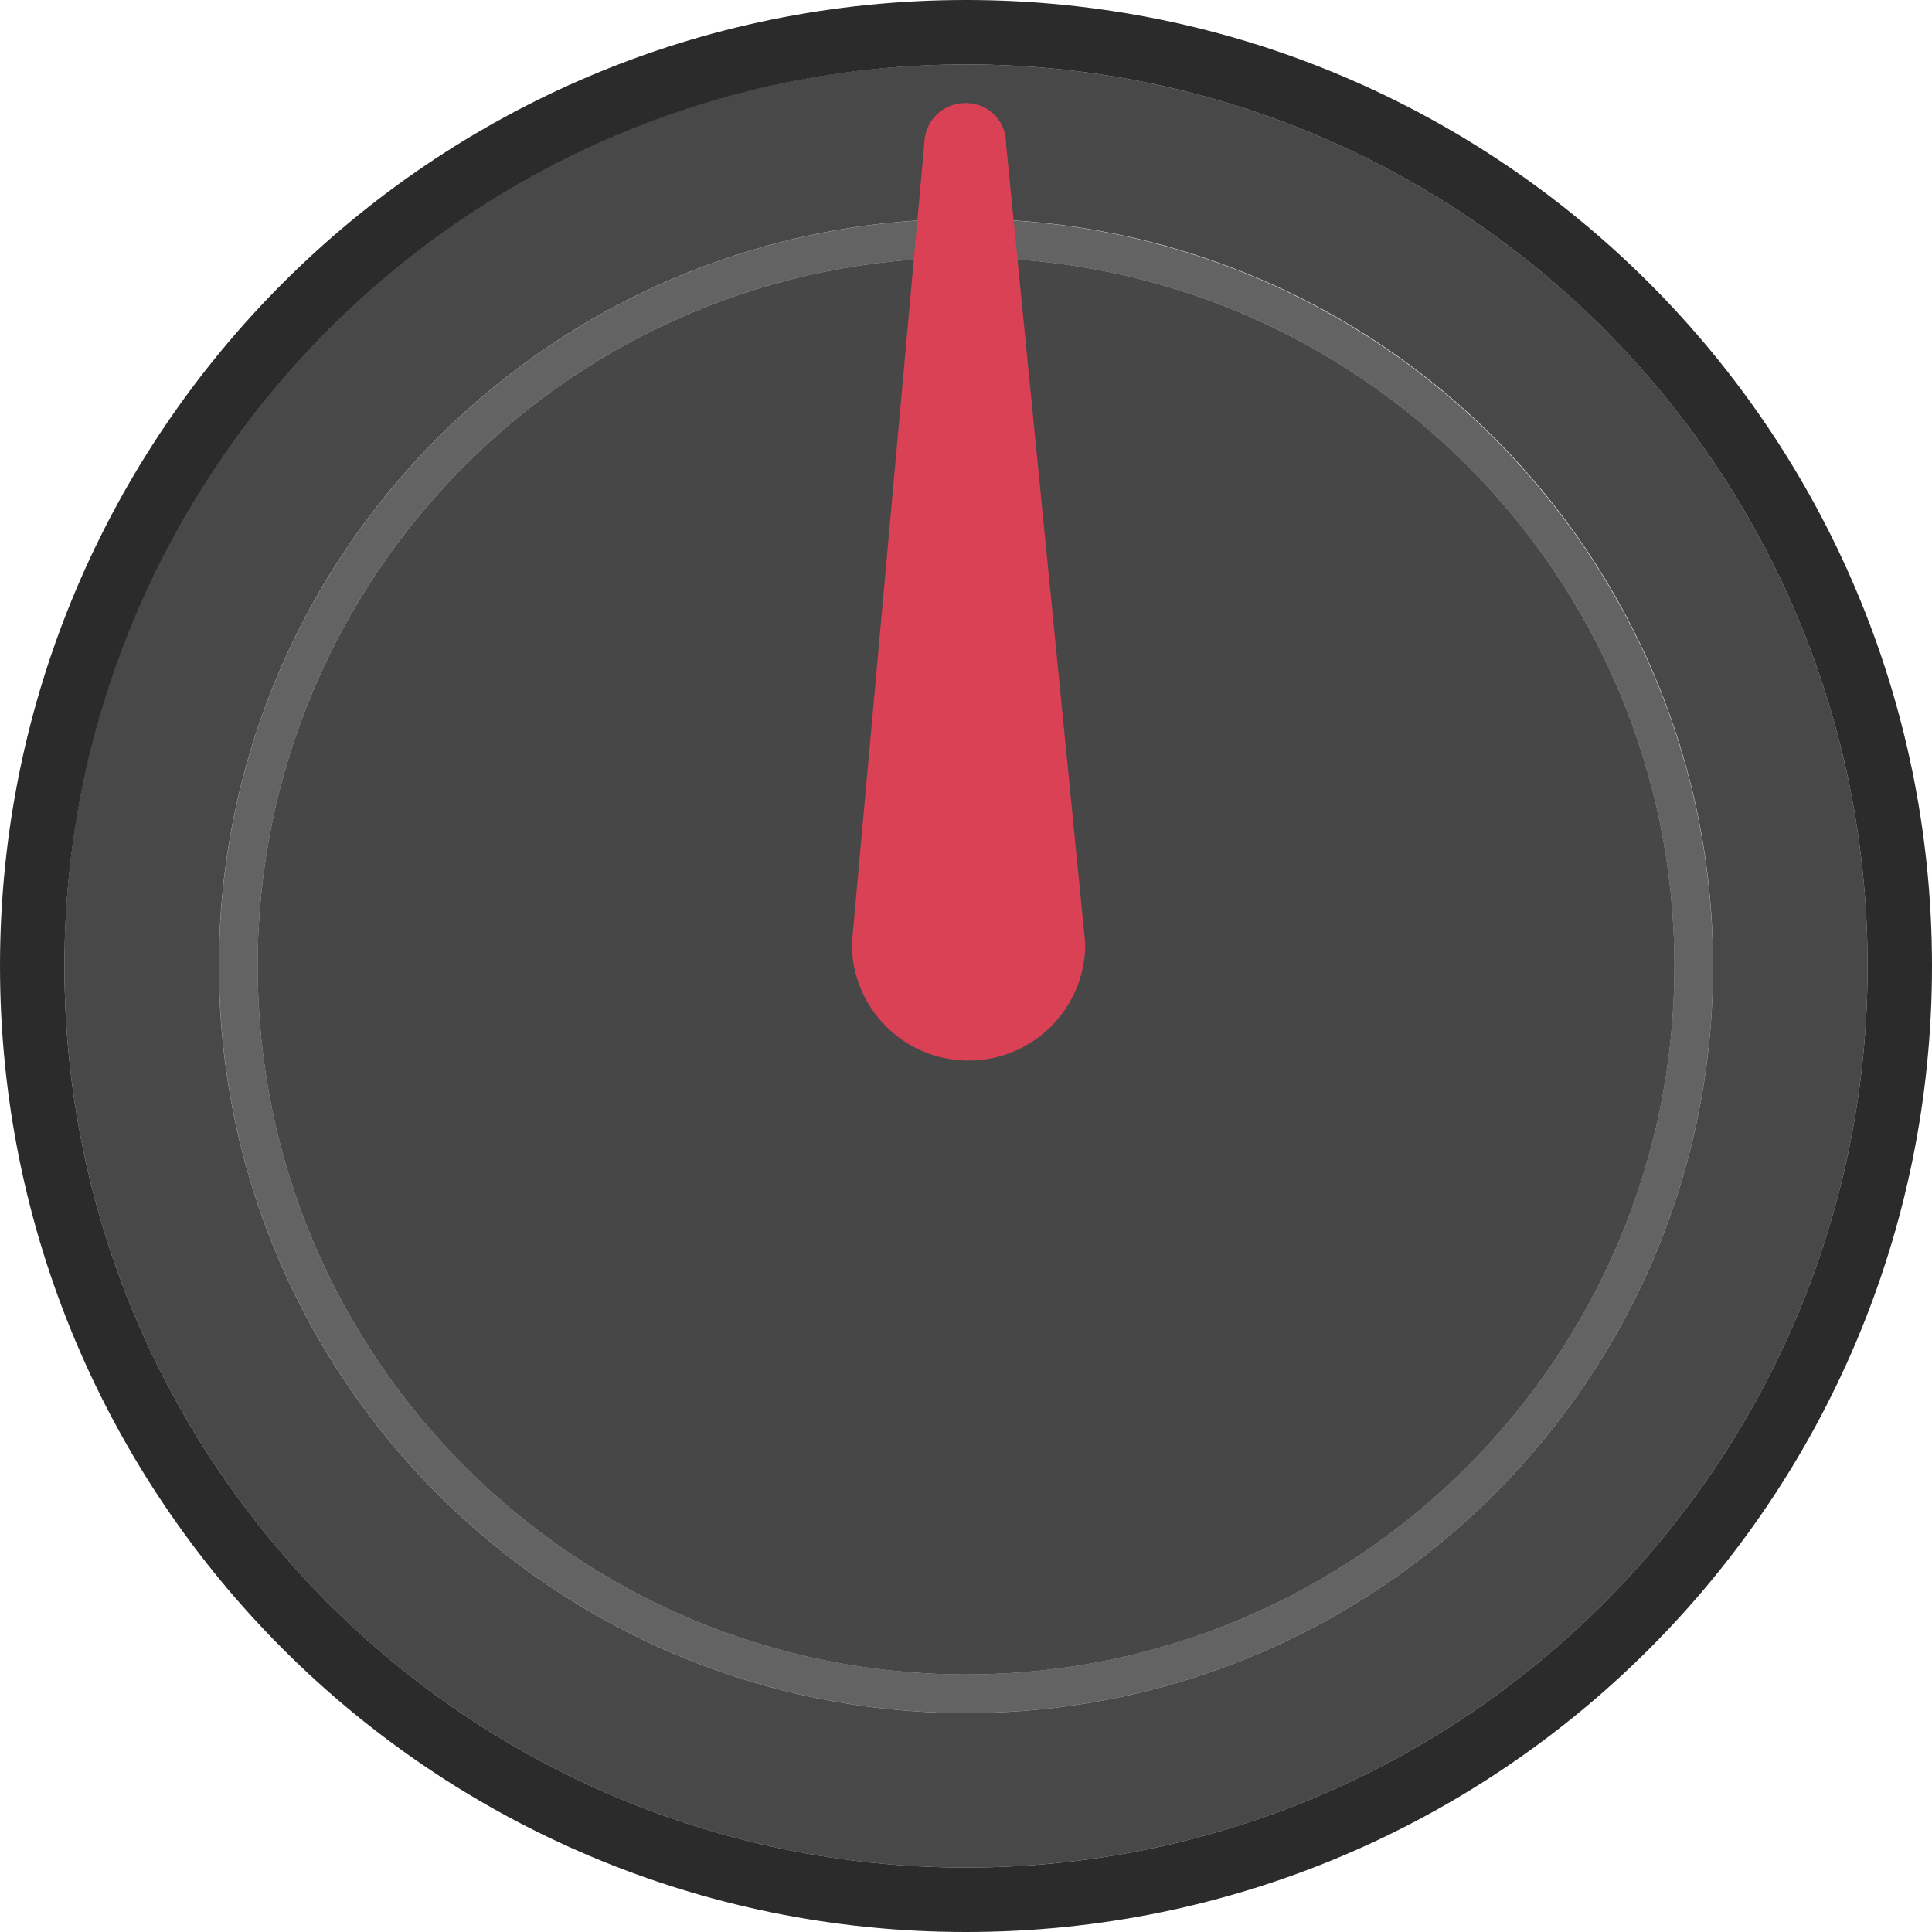
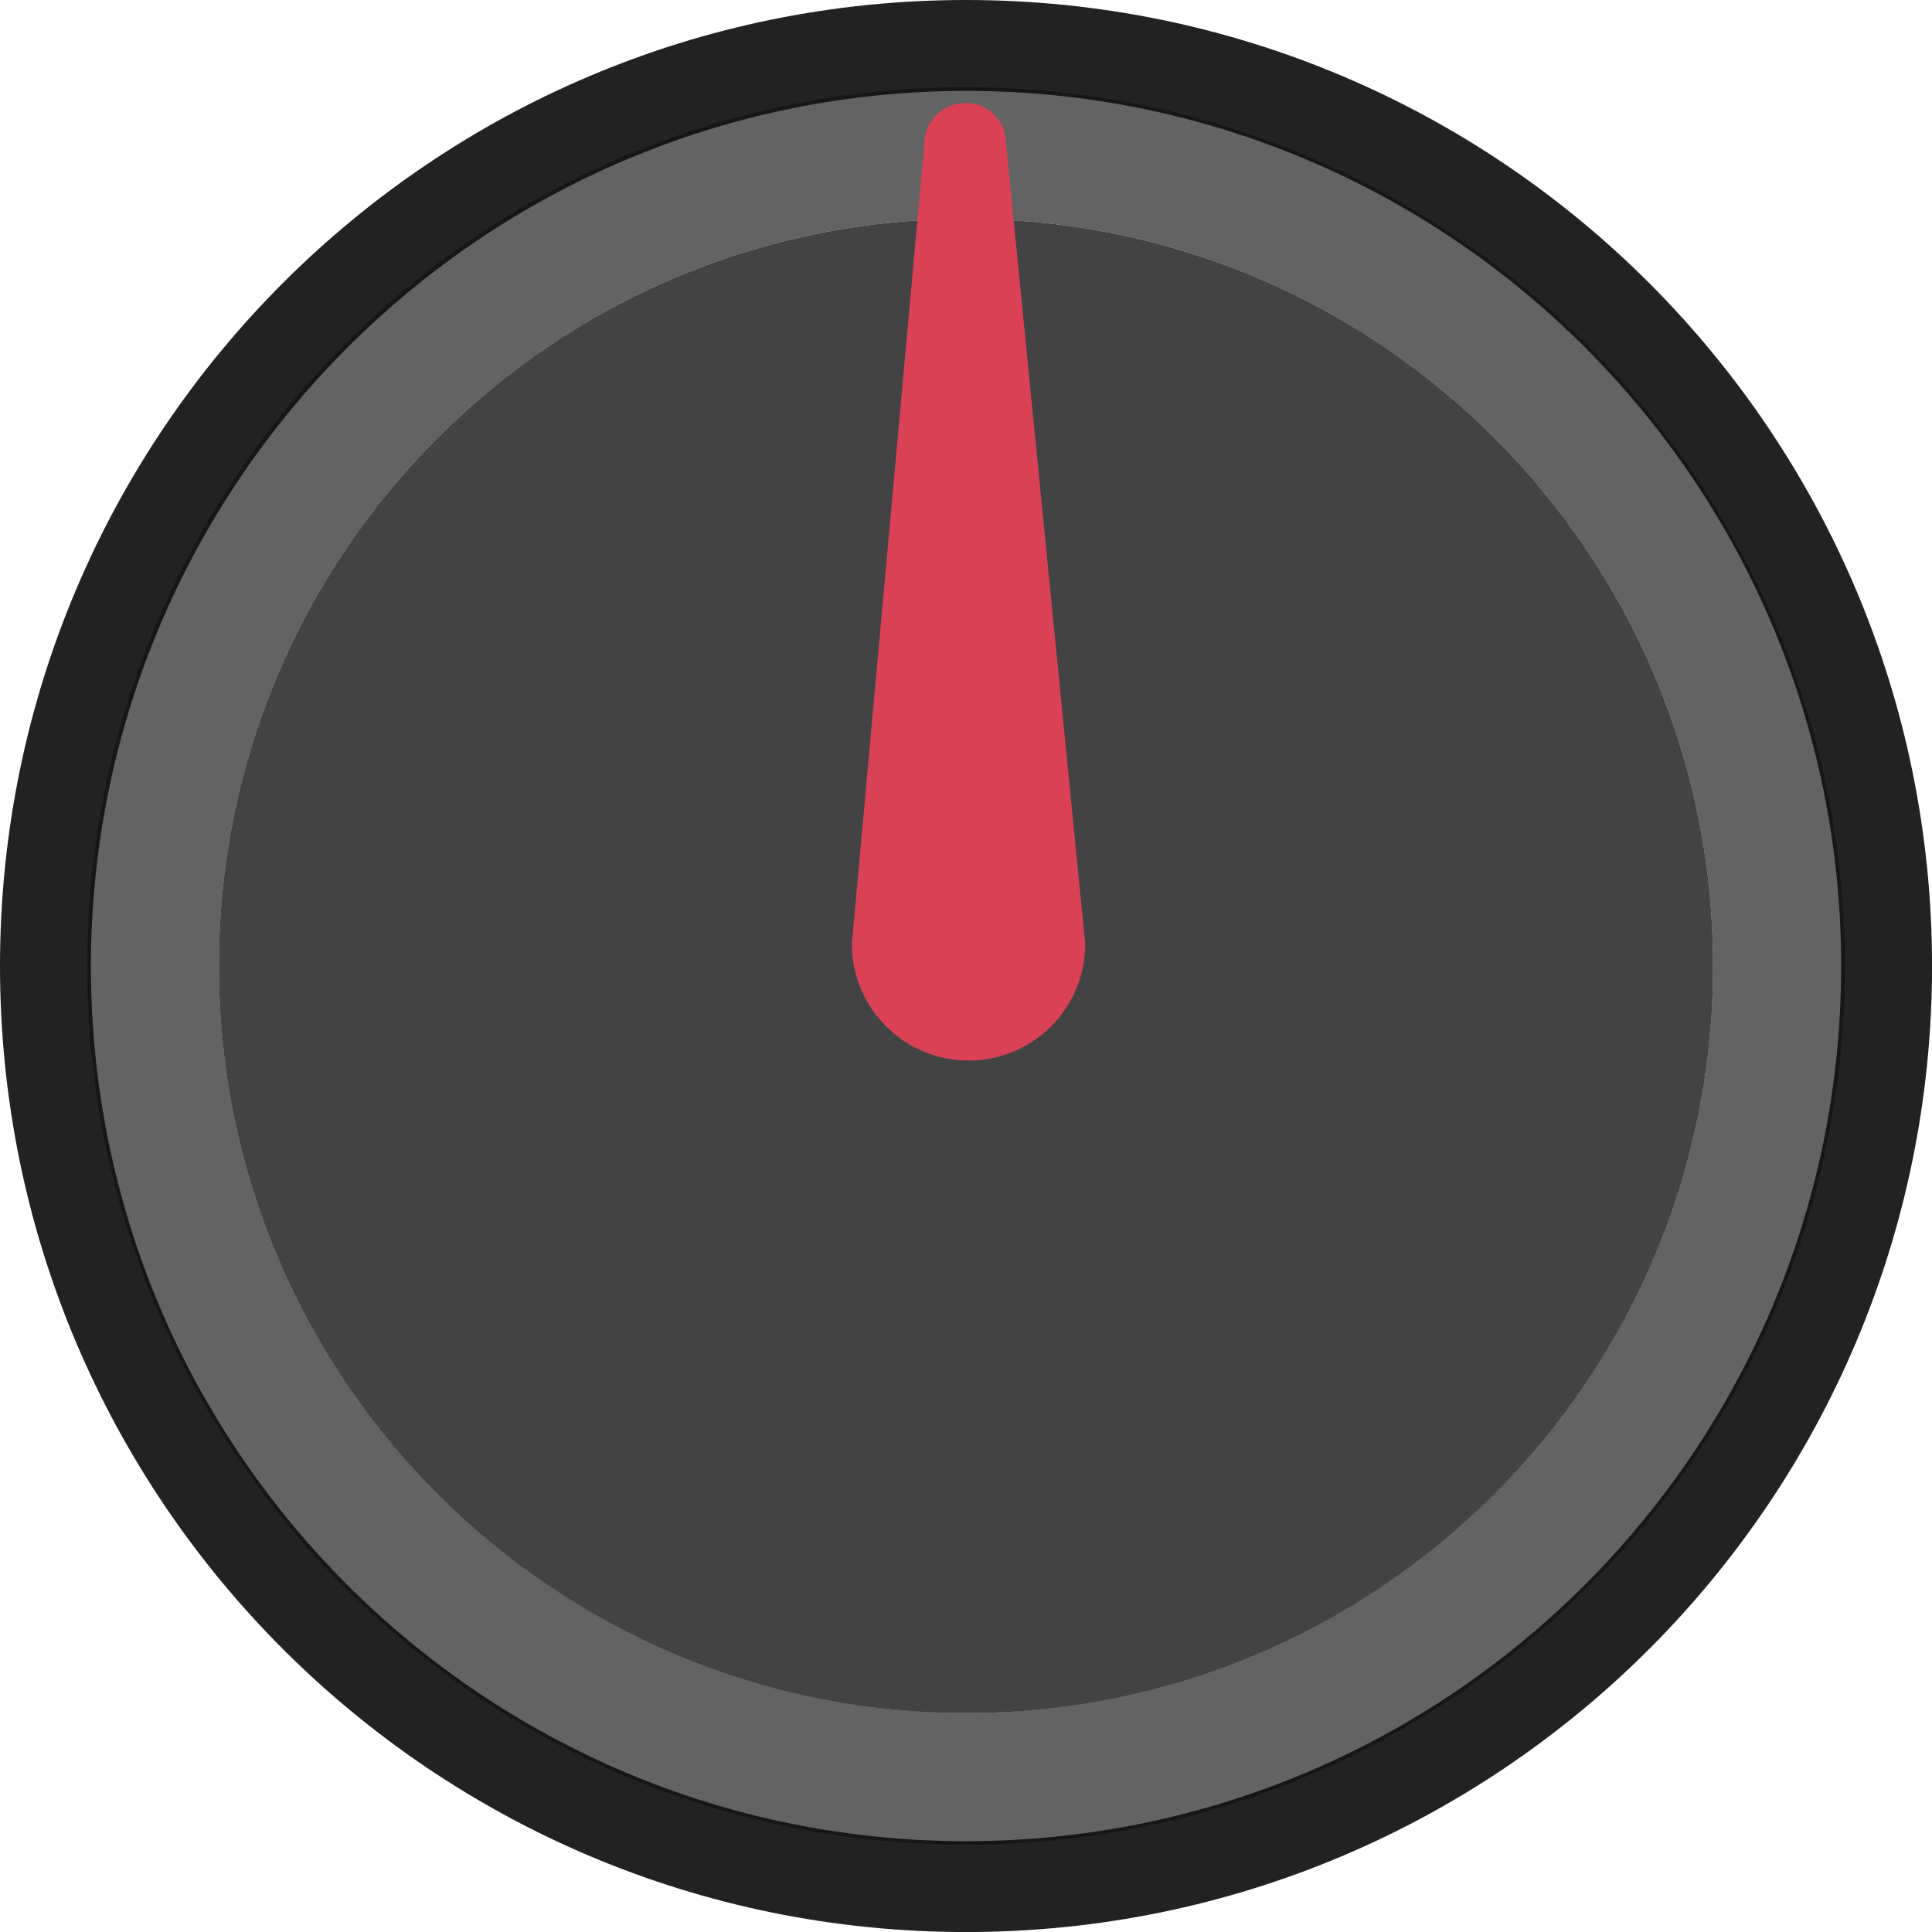
- <svg xmlns="http://www.w3.org/2000/svg" id="svg2066" version="1.1" viewBox="0 0 28.346 28.346" height="7.5mm" width="7.5mm">
-   <defs id="defs2070" />
-   <path d="M 14.173,0.945 A 13.228,13.228 0 1 1 0.945,14.173 13.243,13.243 0 0 1 14.173,0.945 M 14.173,0 A 14.173,14.173 0 1 0 28.346,14.173 14.173,14.173 0 0 0 14.173,0 Z" style="opacity:0.83;fill:#000000;fill-opacity:1;stroke-width:1.333" id="path2049" />
-   <path id="path2053" style="opacity:0.78;fill:#141414;stroke-width:1.333;fill-opacity:1" d="M 14.138,0.945 A 13.228,13.228 0 1 0 27.401,14.139 13.228,13.228 0 0 0 14.138,0.945 Z M 14.173,25.134 A 10.961,10.961 0 1 1 25.134,14.173 10.961,10.961 0 0 1 14.173,25.134 Z" />
-   <path id="circle2055" style="opacity:0.75;fill:#0a0a0a;stroke-width:1.333;fill-opacity:1" d="M 24.567,14.173 A 10.394,10.394 0 0 1 14.173,24.567 10.394,10.394 0 0 1 3.78,14.173 10.394,10.394 0 0 1 14.173,3.78 10.394,10.394 0 0 1 24.567,14.173" />
-   <g transform="scale(1.333333)" style="opacity:0.65;fill:#0f0f0f;fill-opacity:1" id="g2059">
-     <path d="m 10.63,2.835 a 7.795,7.795 0 1 1 -7.795,7.795 7.795,7.795 0 0 1 7.795,-7.795 m 0,-0.425 a 8.22,8.22 0 1 0 8.22,8.22 8.23,8.23 0 0 0 -8.22,-8.22 z" style="fill:#0f0f0f;fill-opacity:1" id="path2057" />
+ <svg xmlns="http://www.w3.org/2000/svg" width="7.5mm" height="7.5mm" viewBox="0 0 28.346 28.346" version="1.1" id="svg875">
+   <defs id="defs879" />
+   <g style="fill:#0a0a0a;fill-opacity:1" transform="scale(1.333333)" id="outside">
+     <g id="g860" style="opacity:0.9;fill:#0a0a0a;fill-opacity:1">
+       <path id="path858" style="fill:#0a0a0a;fill-opacity:1" d="M 10.63,1 A 9.63,9.63 0 1 1 1,10.63 9.641,9.641 0 0 1 10.63,1 m 0,-1 A 10.63,10.63 0 1 0 21.26,10.63 10.63,10.63 0 0 0 10.63,0 Z" />
+     </g>
  </g>
-   <path style="fill:#db4155;stroke-width:1.333" d="m 14.761,2.112 v 0 A 0.587,0.587 0 0 0 14.186,1.512 q -0.013,-2.533e-4 -0.025,0 a 0.6,0.6 0 0 0 -0.6,0.6 L 12.498,13.848 a 1.712,1.712 0 0 0 3.425,0 z" id="path10" />
+   <circle r="10.961" id="circle863" style="opacity:0.8;fill:#141414;fill-opacity:1;stroke-width:1.333" cy="14.173" cx="14.173" />
+   <g transform="scale(1.333333)" id="g867" style="opacity:0.65;fill:#0f0f0f;fill-opacity:1">
+     <path id="path865" style="fill:#0f0f0f;fill-opacity:1" d="m 10.63,2.409 a 8.22,8.22 0 1 1 -8.22,8.22 8.22,8.22 0 0 1 8.22,-8.22 m 0,-1.45 a 9.67,9.67 0 1 0 9.67,9.67 9.681,9.681 0 0 0 -9.67,-9.67 z" />
+   </g>
+   <g style="fill:#db4155;fill-opacity:1" transform="scale(1.333333)" id="pointer">
+     <path style="fill:#db4155;fill-opacity:1" d="m 11.071,1.584 v 0 a 0.441,0.441 0 0 0 -0.431,-0.45 q -0.009,-1.9e-4 -0.019,0 a 0.45,0.45 0 0 0 -0.45,0.45 l -0.797,8.802 a 1.284,1.284 0 0 0 2.568,0 z" id="path10" />
+   </g>
</svg>
